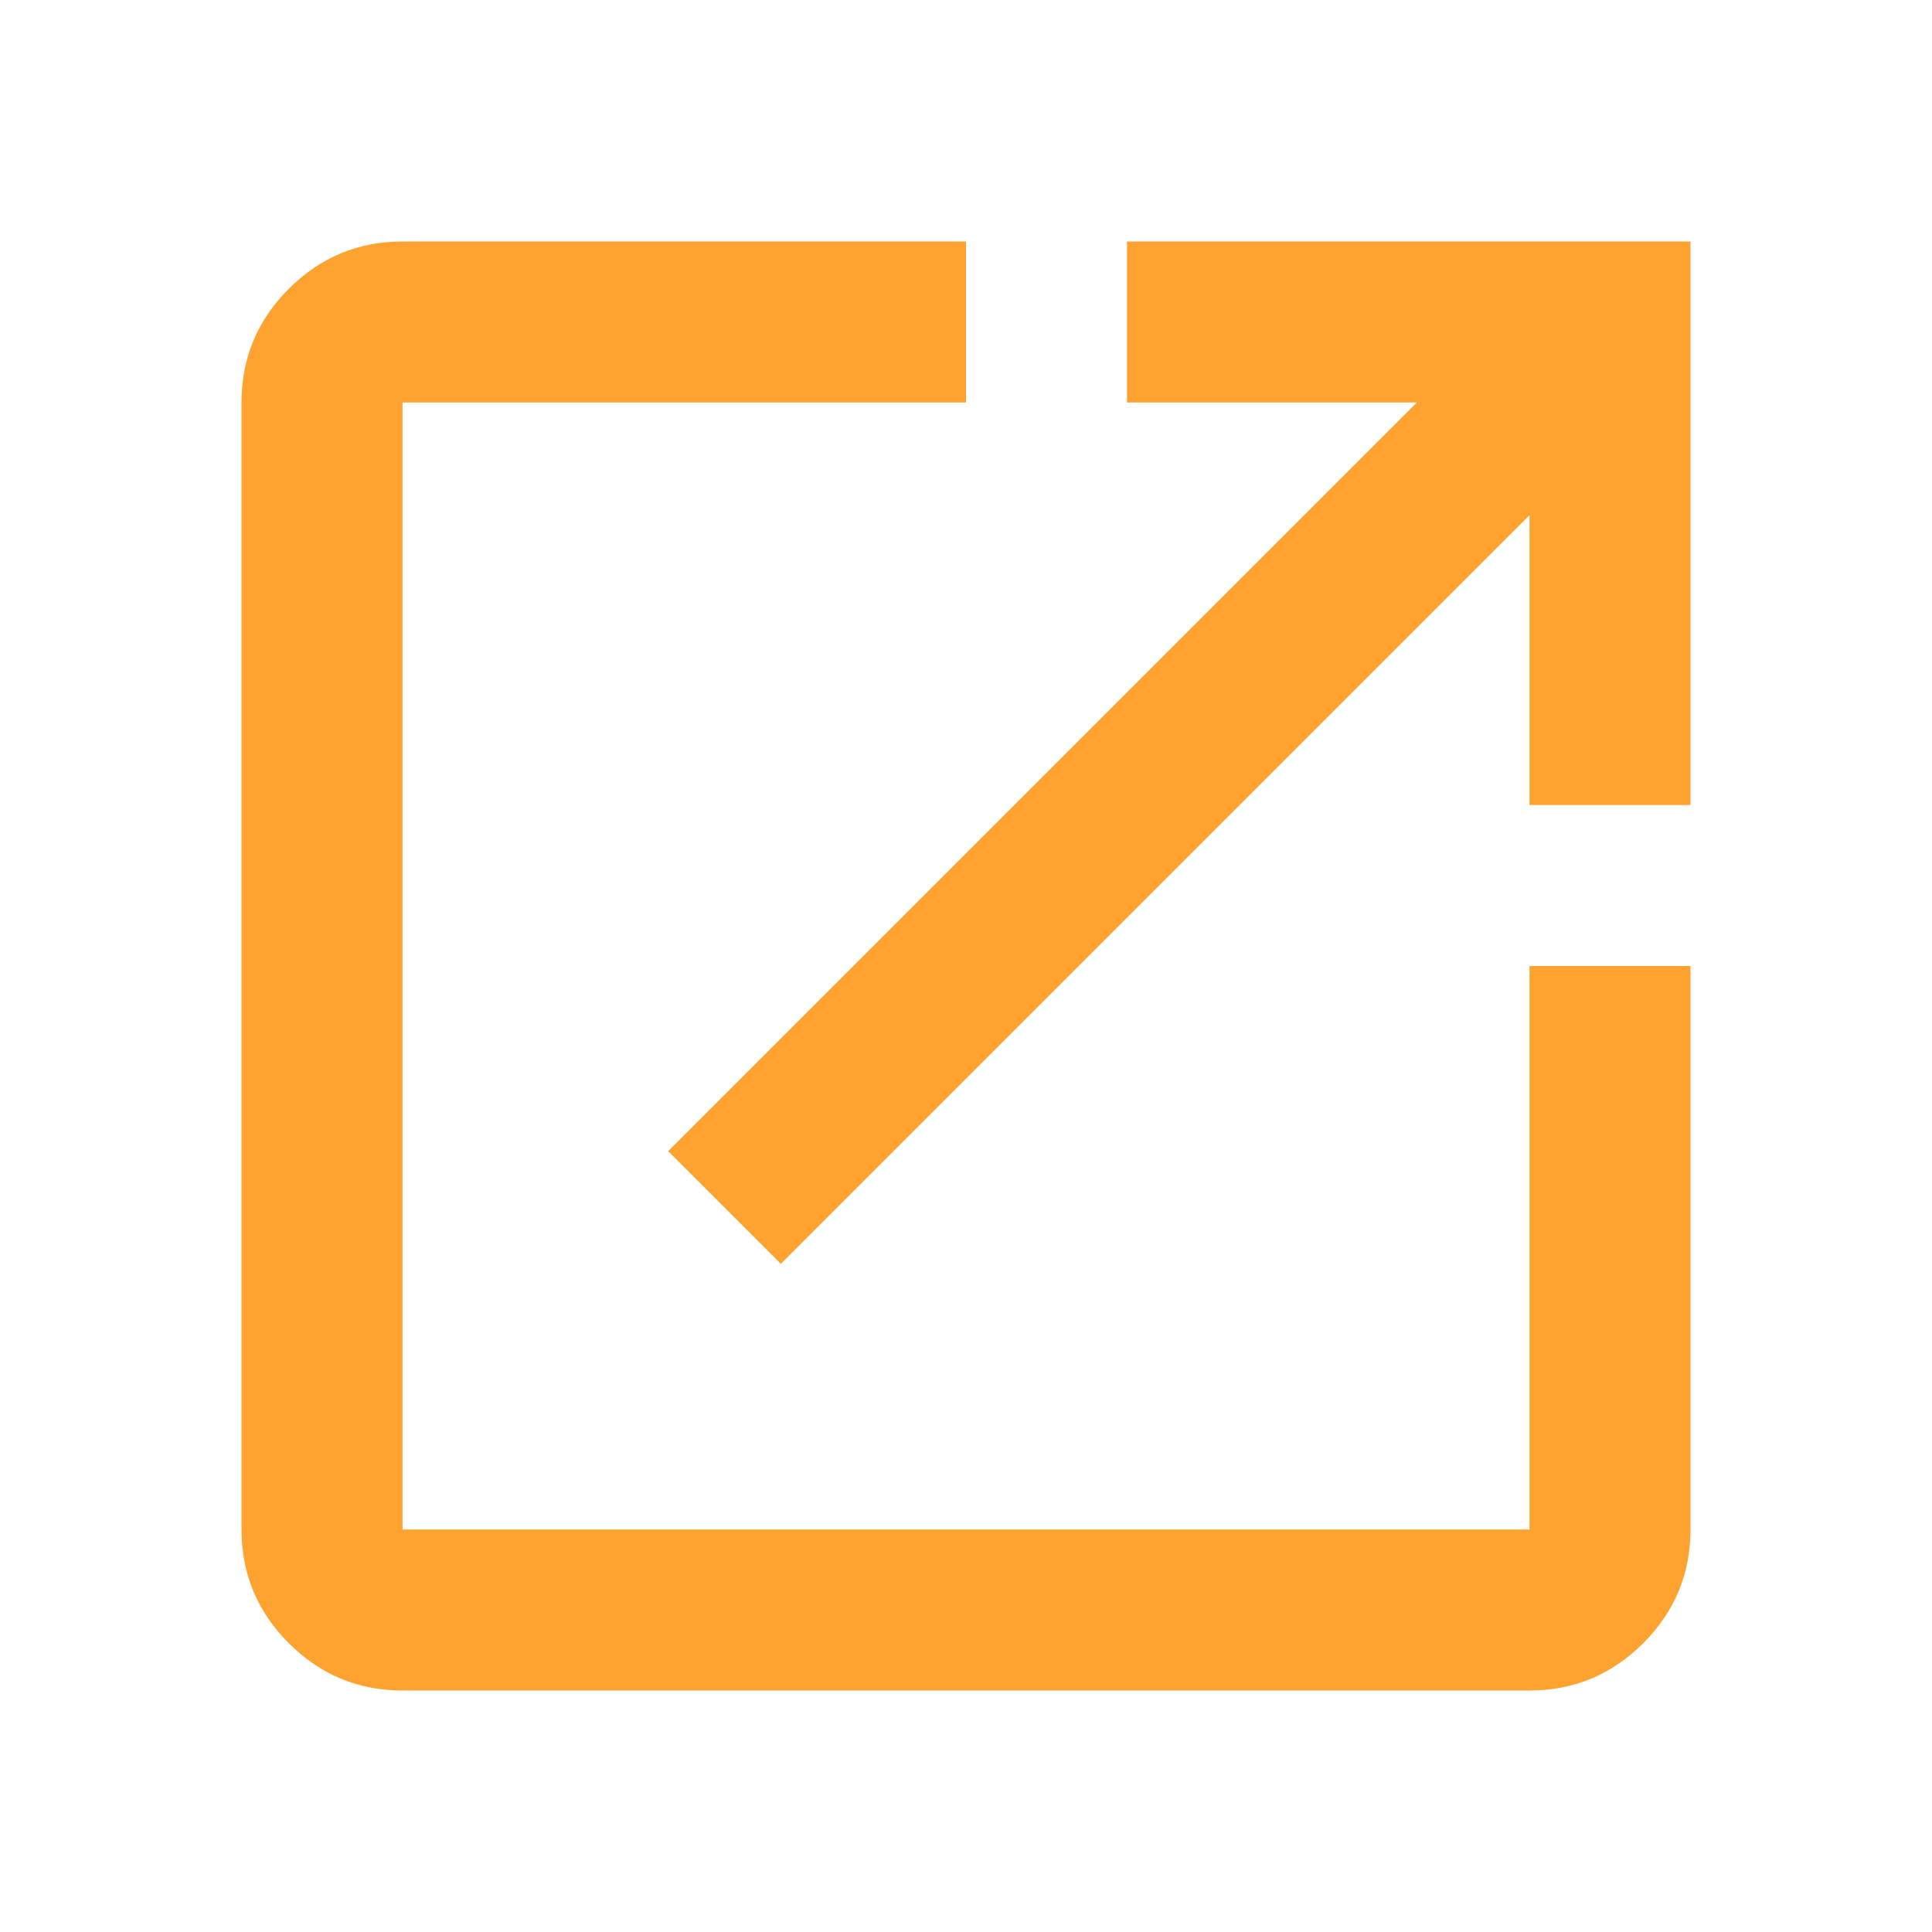
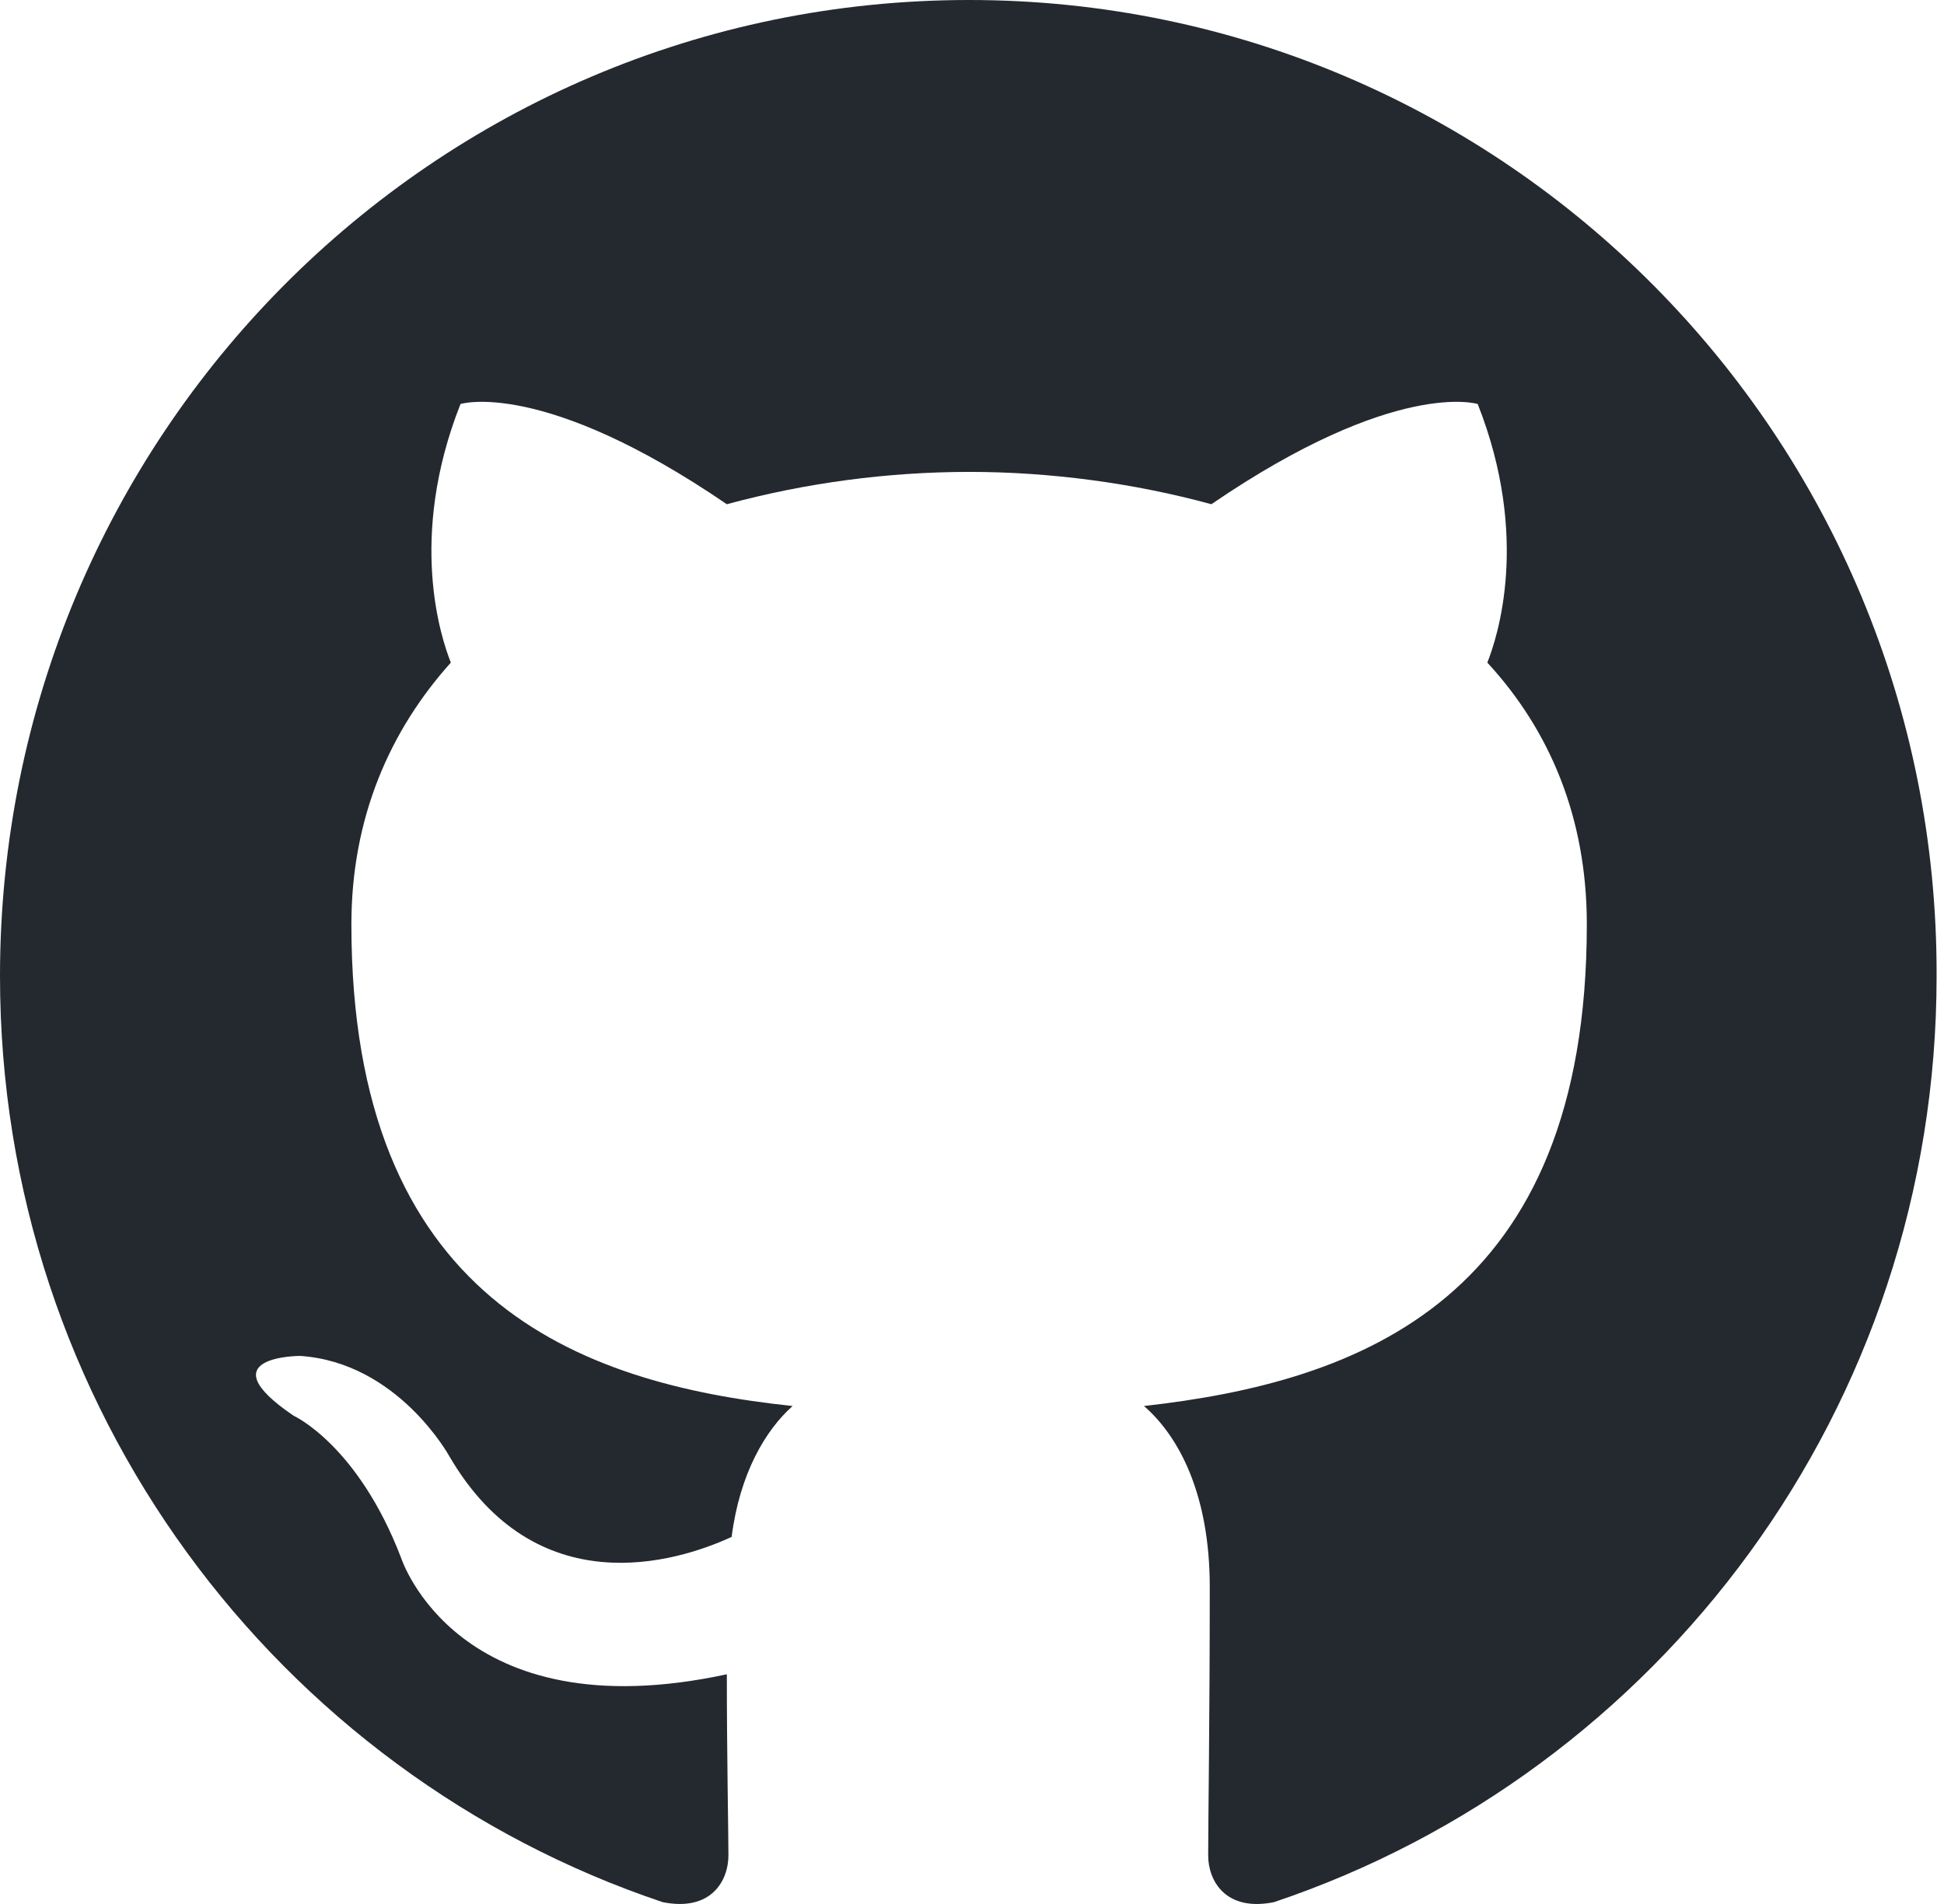
- <svg xmlns="http://www.w3.org/2000/svg" height="24px" viewBox="0 -960 960 960" width="24px" fill="#ffa230">
-   <path d="M200-120q-33 0-56.5-23.5T120-200v-560q0-33 23.5-56.5T200-840h280v80H200v560h560v-280h80v280q0 33-23.5 56.5T760-120H200Zm188-212-56-56 372-372H560v-80h280v280h-80v-144L388-332Z" />
+ <svg xmlns="http://www.w3.org/2000/svg" width="98" height="96">
+   <path fill-rule="evenodd" clip-rule="evenodd" d="M48.854 0C21.839 0 0 22 0 49.217c0 21.756 13.993 40.172 33.405 46.69 2.427.49 3.316-1.059 3.316-2.362 0-1.141-.08-5.052-.08-9.127-13.59 2.934-16.42-5.867-16.42-5.867-2.184-5.704-5.42-7.17-5.42-7.17-4.448-3.015.324-3.015.324-3.015 4.934.326 7.523 5.052 7.523 5.052 4.367 7.496 11.404 5.378 14.235 4.074.404-3.178 1.699-5.378 3.074-6.6-10.839-1.141-22.243-5.378-22.243-24.283 0-5.378 1.94-9.778 5.014-13.2-.485-1.222-2.184-6.275.486-13.038 0 0 4.125-1.304 13.426 5.052a46.97 46.97 0 0 1 12.214-1.63c4.125 0 8.33.571 12.213 1.63 9.302-6.356 13.427-5.052 13.427-5.052 2.67 6.763.97 11.816.485 13.038 3.155 3.422 5.015 7.822 5.015 13.2 0 18.905-11.404 23.06-22.324 24.283 1.78 1.548 3.316 4.481 3.316 9.126 0 6.6-.08 11.897-.08 13.526 0 1.304.89 2.853 3.316 2.364 19.412-6.52 33.405-24.935 33.405-46.691C97.707 22 75.788 0 48.854 0z" fill="#24292f" />
</svg>
